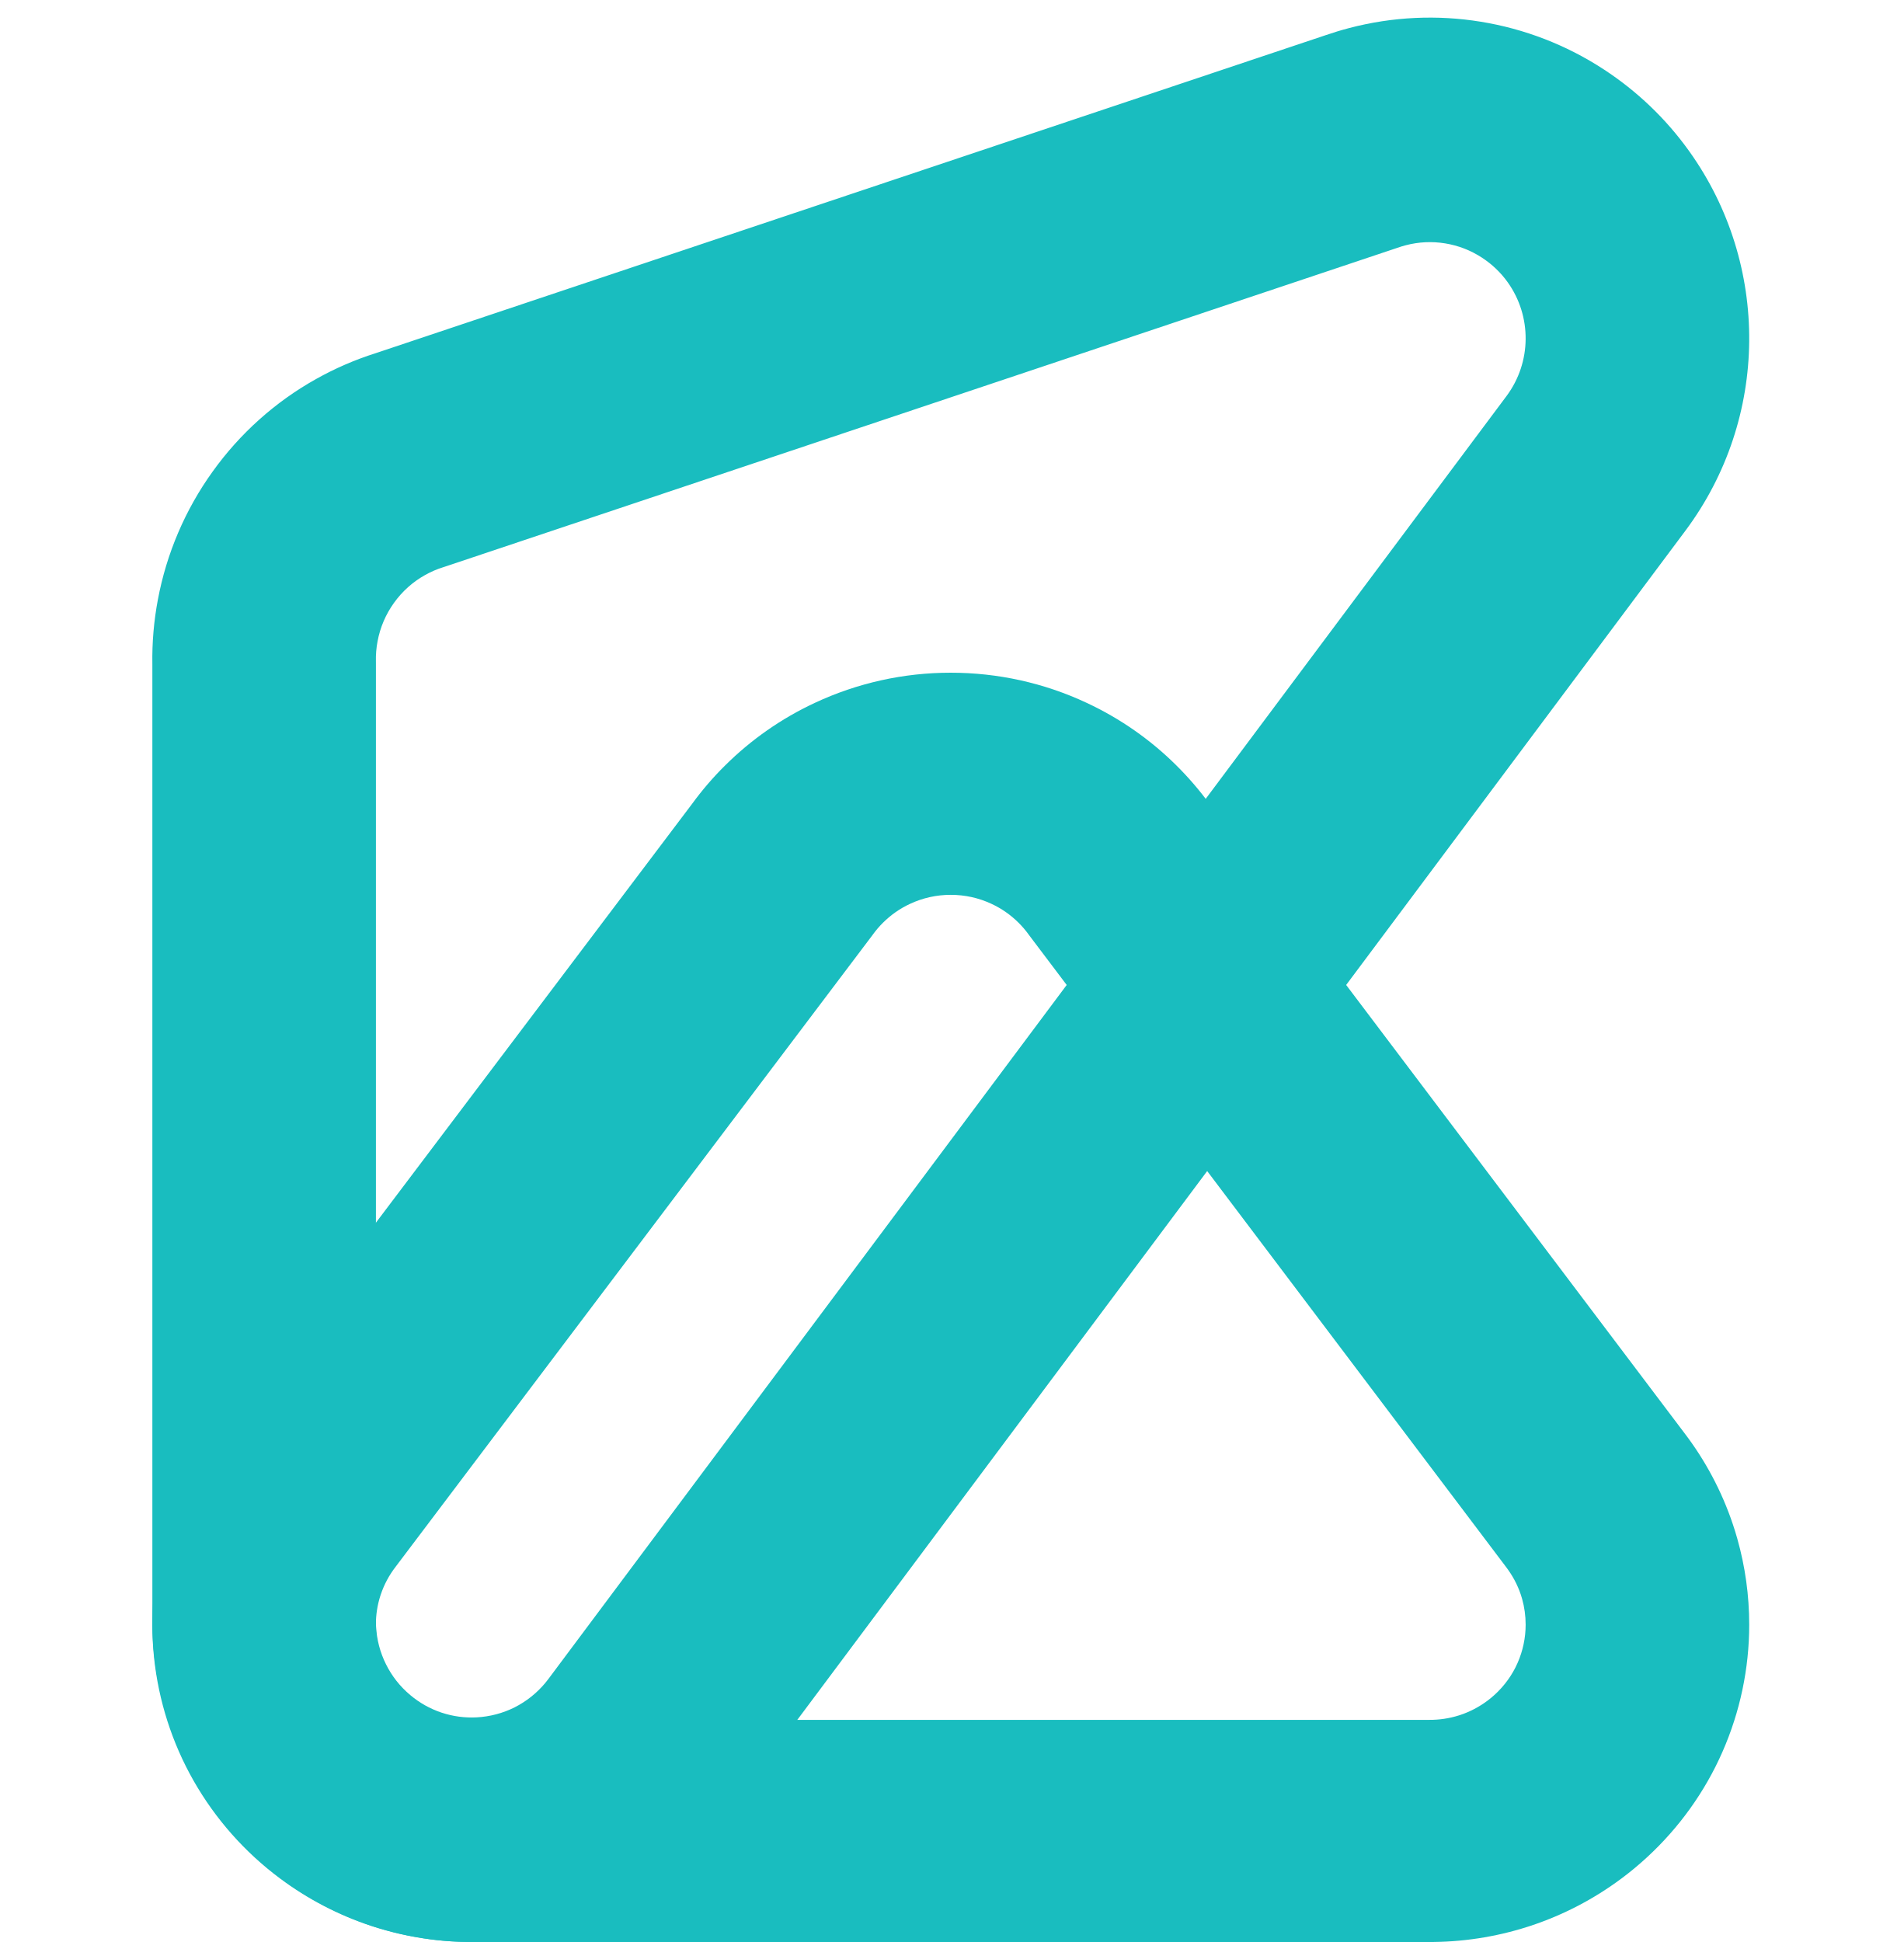
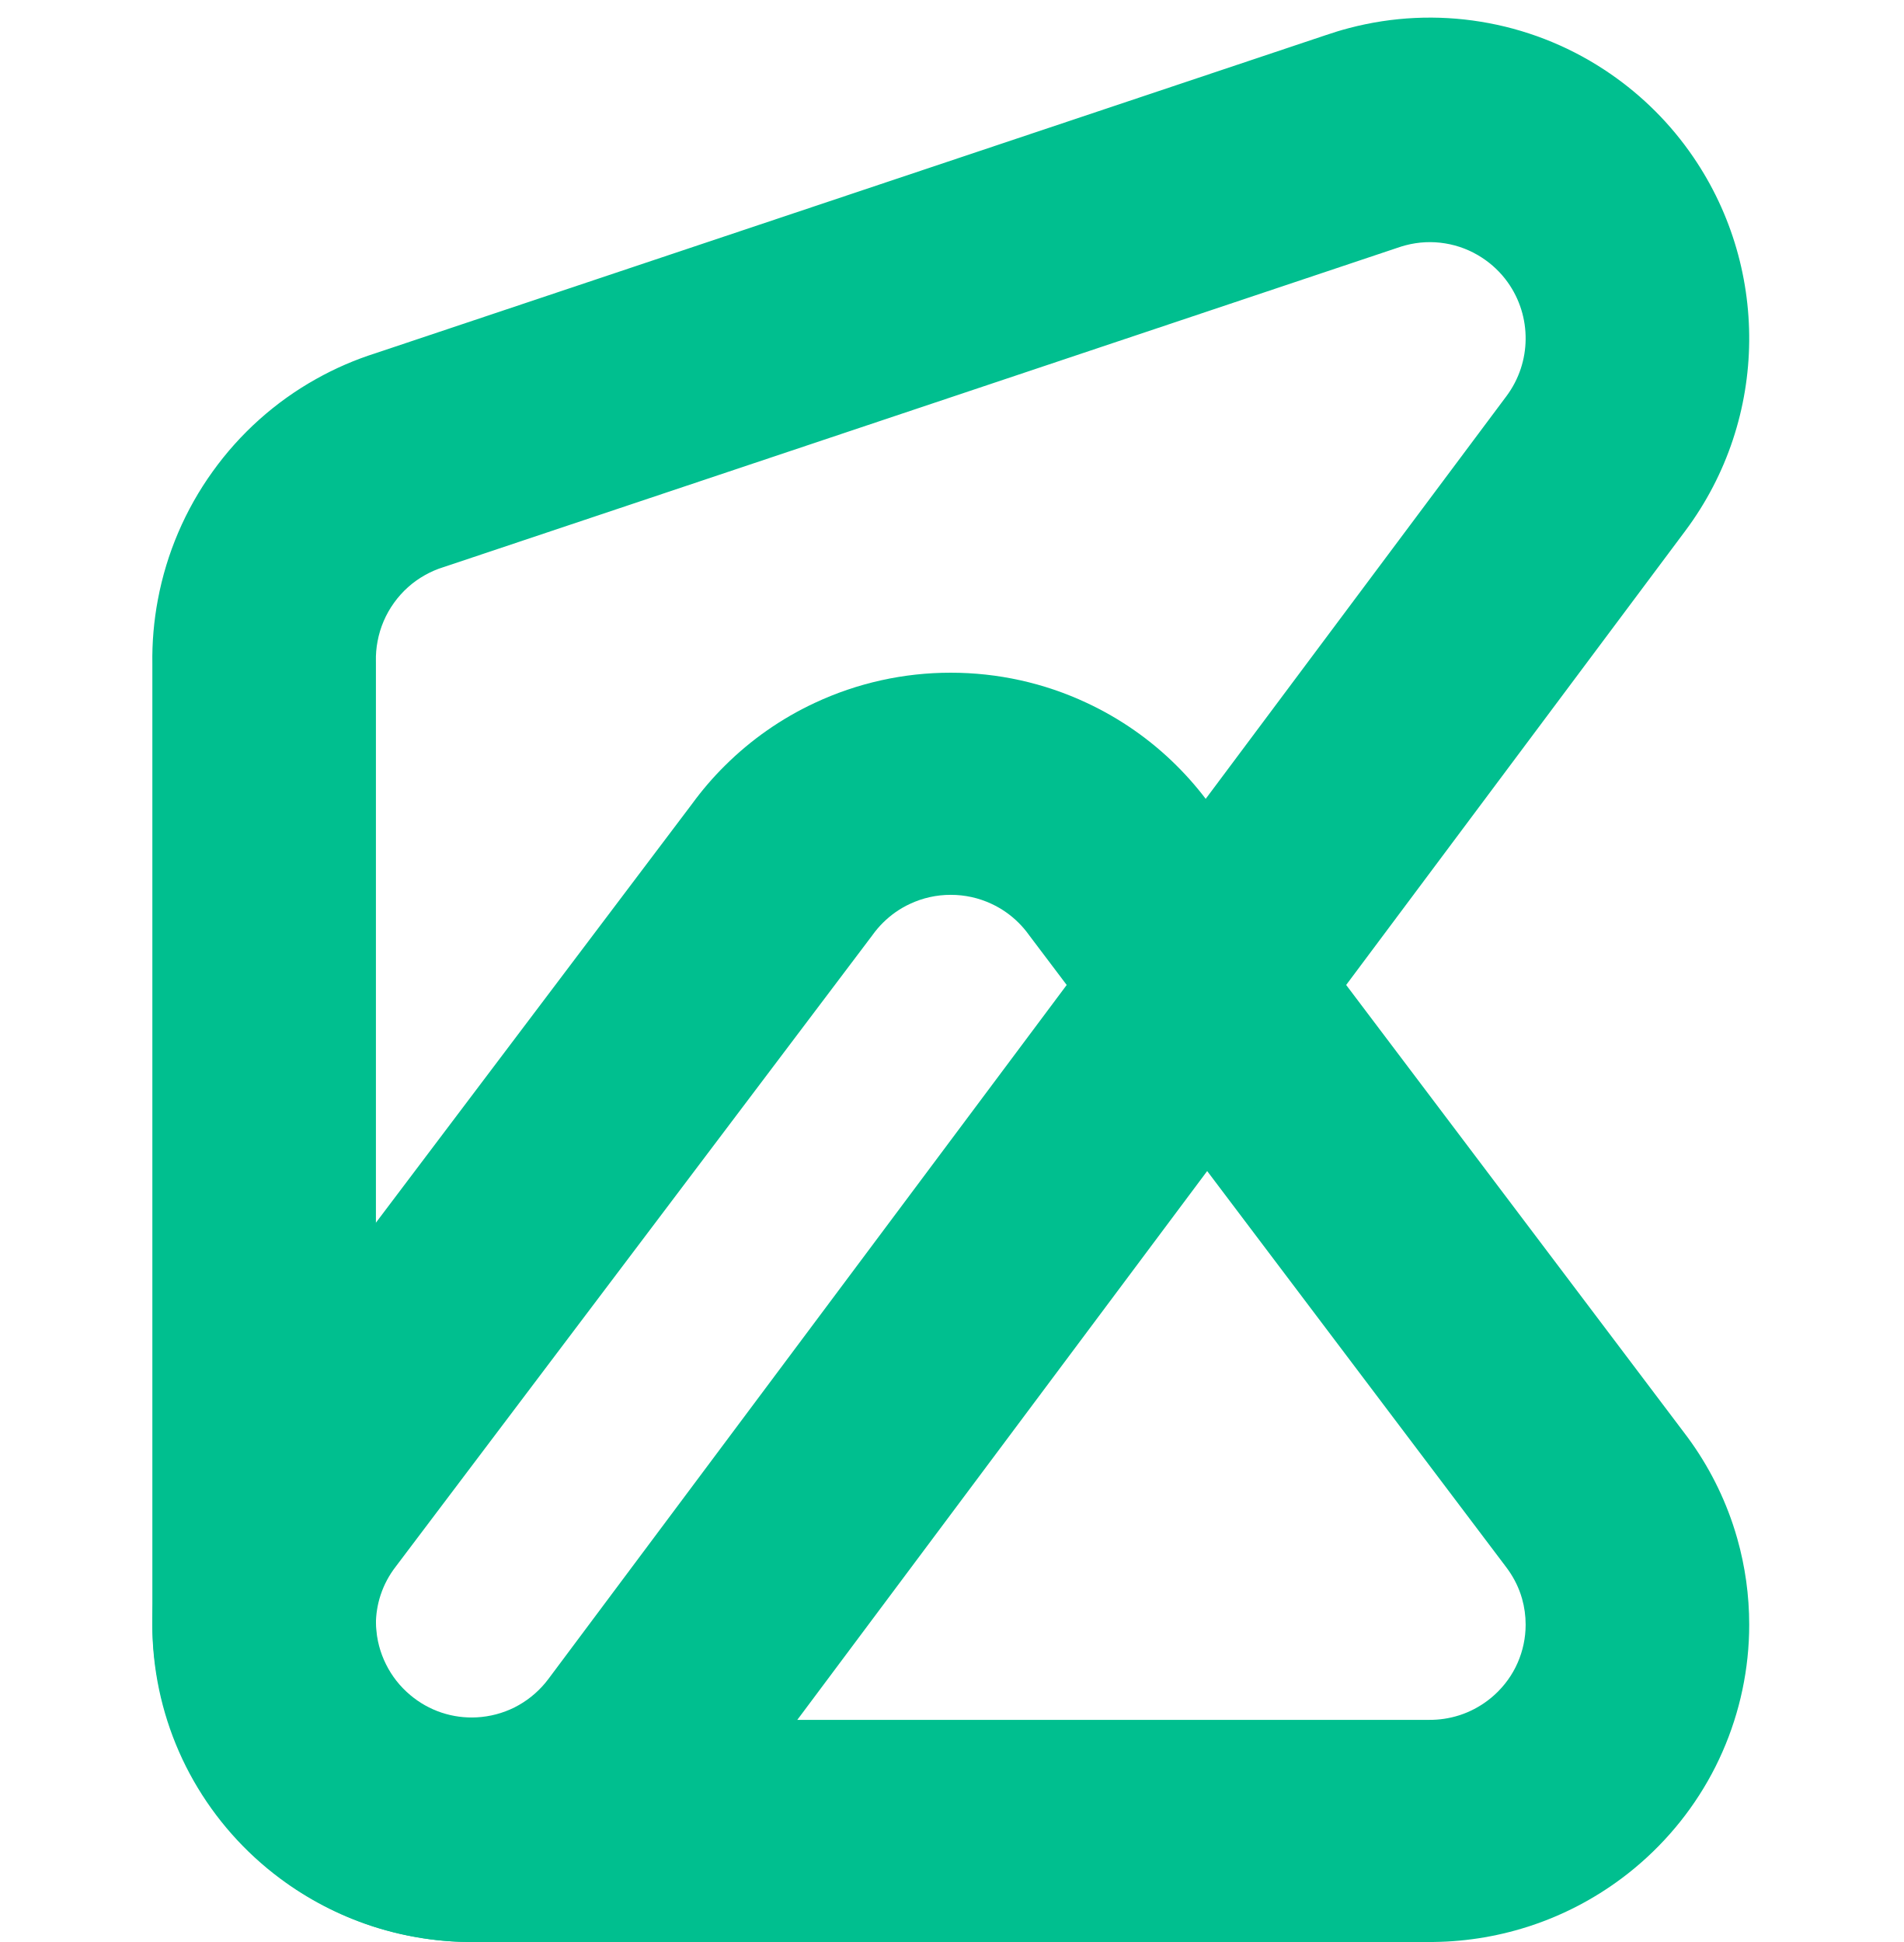
<svg xmlns="http://www.w3.org/2000/svg" width="100" height="102" viewBox="0 0 100 102" fill="none">
  <g id="favicon">
    <g id="logo">
-       <path id="Combined Shape" fill-rule="evenodd" clip-rule="evenodd" d="M19.47 101.146C19.557 101.174 19.557 101.175 19.639 101.201C21.345 101.745 23.116 102.012 24.893 102H74.978C76.755 102.012 78.527 101.745 80.228 101.202C80.27 101.188 80.292 101.182 80.313 101.175C80.335 101.168 80.357 101.16 80.401 101.146C82.103 100.582 83.708 99.748 85.161 98.665C85.394 98.492 85.621 98.314 85.843 98.129C87.618 96.656 89.066 94.842 90.099 92.793C91.135 90.73 91.727 88.491 91.848 86.208C91.864 85.909 91.871 85.621 91.871 85.332C91.871 83.794 91.659 82.275 91.244 80.811C91.172 80.557 91.095 80.308 91.012 80.06C90.428 78.319 89.558 76.689 88.443 75.235L63.519 42.218C62.999 41.505 62.421 40.833 61.79 40.207C60.424 38.847 58.822 37.731 57.069 36.914C54.835 35.867 52.392 35.331 49.929 35.333C47.478 35.331 45.036 35.867 42.787 36.921C41.049 37.731 39.447 38.847 38.066 40.222C37.449 40.833 36.872 41.505 36.352 42.218L11.428 75.235C10.313 76.689 9.443 78.319 8.858 80.062C8.83 80.148 8.83 80.148 8.8 80.241C8.272 81.873 8 83.59 8 85.332C8 85.621 8.007 85.909 8.022 86.196C8.144 88.491 8.736 90.73 9.766 92.781C10.805 94.842 12.253 96.656 14.019 98.122C14.25 98.314 14.477 98.492 14.71 98.665C16.163 99.748 17.768 100.582 19.468 101.145L19.47 101.146ZM24.859 90.333L24.826 90.333C24.285 90.338 23.747 90.258 23.235 90.095C23.208 90.086 23.208 90.086 23.182 90.078C22.675 89.91 22.195 89.66 21.755 89.332C21.684 89.279 21.614 89.224 21.546 89.168C21.017 88.729 20.58 88.182 20.27 87.567C19.964 86.956 19.785 86.281 19.748 85.592C19.744 85.509 19.742 85.421 19.742 85.332C19.742 84.804 19.823 84.29 19.981 83.802C19.989 83.777 19.989 83.777 19.998 83.751C20.174 83.225 20.438 82.734 20.777 82.294L45.793 49.155L45.839 49.093C45.998 48.871 46.177 48.662 46.373 48.467C46.791 48.051 47.267 47.719 47.79 47.476C48.466 47.159 49.194 46.999 49.933 47C50.677 46.999 51.405 47.159 52.075 47.473C52.603 47.719 53.08 48.051 53.492 48.461C53.694 48.662 53.873 48.871 54.032 49.093L54.078 49.155L79.072 82.265C79.433 82.734 79.697 83.225 79.873 83.75C79.898 83.825 79.921 83.899 79.942 83.973C80.065 84.409 80.129 84.865 80.129 85.332C80.129 85.421 80.127 85.509 80.122 85.596C80.086 86.281 79.907 86.956 79.598 87.571C79.291 88.181 78.854 88.729 78.321 89.171C78.257 89.224 78.187 89.279 78.116 89.332C77.675 89.66 77.195 89.91 76.688 90.078C76.664 90.086 76.663 90.086 76.638 90.094C76.124 90.258 75.587 90.338 75.045 90.333L24.859 90.333Z" fill="#19BDBF" />
-       <path id="Combined Shape_2" fill-rule="evenodd" clip-rule="evenodd" d="M70.862 1.473C70.456 1.579 70.043 1.704 69.634 1.845L19.732 18.55C18.643 18.895 17.595 19.349 16.603 19.906C14.453 21.106 12.596 22.774 11.164 24.774C9.736 26.76 8.748 29.056 8.291 31.5C8.082 32.606 7.983 33.748 8.002 34.894V85.012C7.999 85.355 8.007 85.697 8.025 86.039C8.144 88.365 8.744 90.629 9.774 92.694C10.795 94.749 12.239 96.589 14.03 98.089C15.627 99.43 17.475 100.469 19.472 101.138L19.54 101.16C21.516 101.812 23.591 102.086 25.657 101.976C27.955 101.854 30.209 101.26 32.273 100.226C34.347 99.182 36.172 97.728 37.648 95.955C37.841 95.723 38.021 95.495 38.195 95.261L88.516 27.88C92.939 21.957 92.965 13.892 88.734 7.962L88.704 7.92C87.49 6.227 85.971 4.779 84.234 3.646C82.273 2.363 80.071 1.514 77.777 1.142C75.497 0.769 73.141 0.875 70.862 1.473ZM79.18 14.816L79.19 14.83C80.457 16.606 80.449 19.028 79.122 20.805L28.802 88.186C28.748 88.258 28.693 88.327 28.637 88.395C28.194 88.927 27.644 89.365 27.025 89.677C26.41 89.985 25.731 90.164 25.037 90.201C24.416 90.234 23.795 90.152 23.205 89.957L23.185 89.951C22.588 89.751 22.035 89.44 21.552 89.034C21.01 88.581 20.581 88.033 20.275 87.417C19.965 86.797 19.787 86.123 19.751 85.421C19.745 85.305 19.743 85.199 19.744 85.099L19.744 34.812L19.743 34.734C19.735 34.381 19.764 34.029 19.83 33.683C19.967 32.948 20.262 32.264 20.692 31.665C21.125 31.061 21.677 30.565 22.322 30.205C22.635 30.029 22.958 29.89 23.294 29.787L23.368 29.763L73.391 13.017C73.563 12.957 73.694 12.917 73.826 12.883C74.515 12.702 75.216 12.671 75.9 12.783C76.59 12.895 77.245 13.147 77.836 13.534C78.363 13.877 78.817 14.31 79.18 14.816Z" fill="#19BDBF" />
+       <path id="Combined Shape" fill-rule="evenodd" clip-rule="evenodd" d="M19.47 101.146C19.557 101.174 19.557 101.175 19.639 101.201C21.345 101.745 23.116 102.012 24.893 102H74.978C76.755 102.012 78.527 101.745 80.228 101.202C80.27 101.188 80.292 101.182 80.313 101.175C80.335 101.168 80.357 101.16 80.401 101.146C82.103 100.582 83.708 99.748 85.161 98.665C85.394 98.492 85.621 98.314 85.843 98.129C87.618 96.656 89.066 94.842 90.099 92.793C91.135 90.73 91.727 88.491 91.848 86.208C91.864 85.909 91.871 85.621 91.871 85.332C91.871 83.794 91.659 82.275 91.244 80.811C91.172 80.557 91.095 80.308 91.012 80.06C90.428 78.319 89.558 76.689 88.443 75.235L63.519 42.218C62.999 41.505 62.421 40.833 61.79 40.207C60.424 38.847 58.822 37.731 57.069 36.914C54.835 35.867 52.392 35.331 49.929 35.333C47.478 35.331 45.036 35.867 42.787 36.921C41.049 37.731 39.447 38.847 38.066 40.222C37.449 40.833 36.872 41.505 36.352 42.218L11.428 75.235C10.313 76.689 9.443 78.319 8.858 80.062C8.83 80.148 8.83 80.148 8.8 80.241C8.272 81.873 8 83.59 8 85.332C8 85.621 8.007 85.909 8.022 86.196C8.144 88.491 8.736 90.73 9.766 92.781C10.805 94.842 12.253 96.656 14.019 98.122C14.25 98.314 14.477 98.492 14.71 98.665C16.163 99.748 17.768 100.582 19.468 101.145L19.47 101.146ZM24.859 90.333L24.826 90.333C24.285 90.338 23.747 90.258 23.235 90.095C23.208 90.086 23.208 90.086 23.182 90.078C22.675 89.91 22.195 89.66 21.755 89.332C21.684 89.279 21.614 89.224 21.546 89.168C21.017 88.729 20.58 88.182 20.27 87.567C19.964 86.956 19.785 86.281 19.748 85.592C19.744 85.509 19.742 85.421 19.742 85.332C19.742 84.804 19.823 84.29 19.981 83.802C19.989 83.777 19.989 83.777 19.998 83.751C20.174 83.225 20.438 82.734 20.777 82.294L45.793 49.155L45.839 49.093C45.998 48.871 46.177 48.662 46.373 48.467C46.791 48.051 47.267 47.719 47.79 47.476C48.466 47.159 49.194 46.999 49.933 47C50.677 46.999 51.405 47.159 52.075 47.473C52.603 47.719 53.08 48.051 53.492 48.461C53.694 48.662 53.873 48.871 54.032 49.093L54.078 49.155L79.072 82.265C79.433 82.734 79.697 83.225 79.873 83.75C79.898 83.825 79.921 83.899 79.942 83.973C80.065 84.409 80.129 84.865 80.129 85.332C80.129 85.421 80.127 85.509 80.122 85.596C80.086 86.281 79.907 86.956 79.598 87.571C79.291 88.181 78.854 88.729 78.321 89.171C78.257 89.224 78.187 89.279 78.116 89.332C77.675 89.66 77.195 89.91 76.688 90.078C76.664 90.086 76.663 90.086 76.638 90.094C76.124 90.258 75.587 90.338 75.045 90.333L24.859 90.333Z" fill="#00BF8F" />
+       <path id="Combined Shape_2" fill-rule="evenodd" clip-rule="evenodd" d="M70.862 1.473C70.456 1.579 70.043 1.704 69.634 1.845L19.732 18.55C18.643 18.895 17.595 19.349 16.603 19.906C14.453 21.106 12.596 22.774 11.164 24.774C9.736 26.76 8.748 29.056 8.291 31.5C8.082 32.606 7.983 33.748 8.002 34.894V85.012C7.999 85.355 8.007 85.697 8.025 86.039C8.144 88.365 8.744 90.629 9.774 92.694C10.795 94.749 12.239 96.589 14.03 98.089C15.627 99.43 17.475 100.469 19.472 101.138L19.54 101.16C21.516 101.812 23.591 102.086 25.657 101.976C27.955 101.854 30.209 101.26 32.273 100.226C34.347 99.182 36.172 97.728 37.648 95.955C37.841 95.723 38.021 95.495 38.195 95.261L88.516 27.88C92.939 21.957 92.965 13.892 88.734 7.962L88.704 7.92C87.49 6.227 85.971 4.779 84.234 3.646C82.273 2.363 80.071 1.514 77.777 1.142C75.497 0.769 73.141 0.875 70.862 1.473ZM79.18 14.816L79.19 14.83C80.457 16.606 80.449 19.028 79.122 20.805L28.802 88.186C28.748 88.258 28.693 88.327 28.637 88.395C28.194 88.927 27.644 89.365 27.025 89.677C26.41 89.985 25.731 90.164 25.037 90.201C24.416 90.234 23.795 90.152 23.205 89.957L23.185 89.951C22.588 89.751 22.035 89.44 21.552 89.034C21.01 88.581 20.581 88.033 20.275 87.417C19.965 86.797 19.787 86.123 19.751 85.421C19.745 85.305 19.743 85.199 19.744 85.099L19.744 34.812L19.743 34.734C19.735 34.381 19.764 34.029 19.83 33.683C19.967 32.948 20.262 32.264 20.692 31.665C21.125 31.061 21.677 30.565 22.322 30.205C22.635 30.029 22.958 29.89 23.294 29.787L23.368 29.763L73.391 13.017C73.563 12.957 73.694 12.917 73.826 12.883C74.515 12.702 75.216 12.671 75.9 12.783C76.59 12.895 77.245 13.147 77.836 13.534C78.363 13.877 78.817 14.31 79.18 14.816Z" fill="#00BF8F" />
    </g>
  </g>
</svg>
